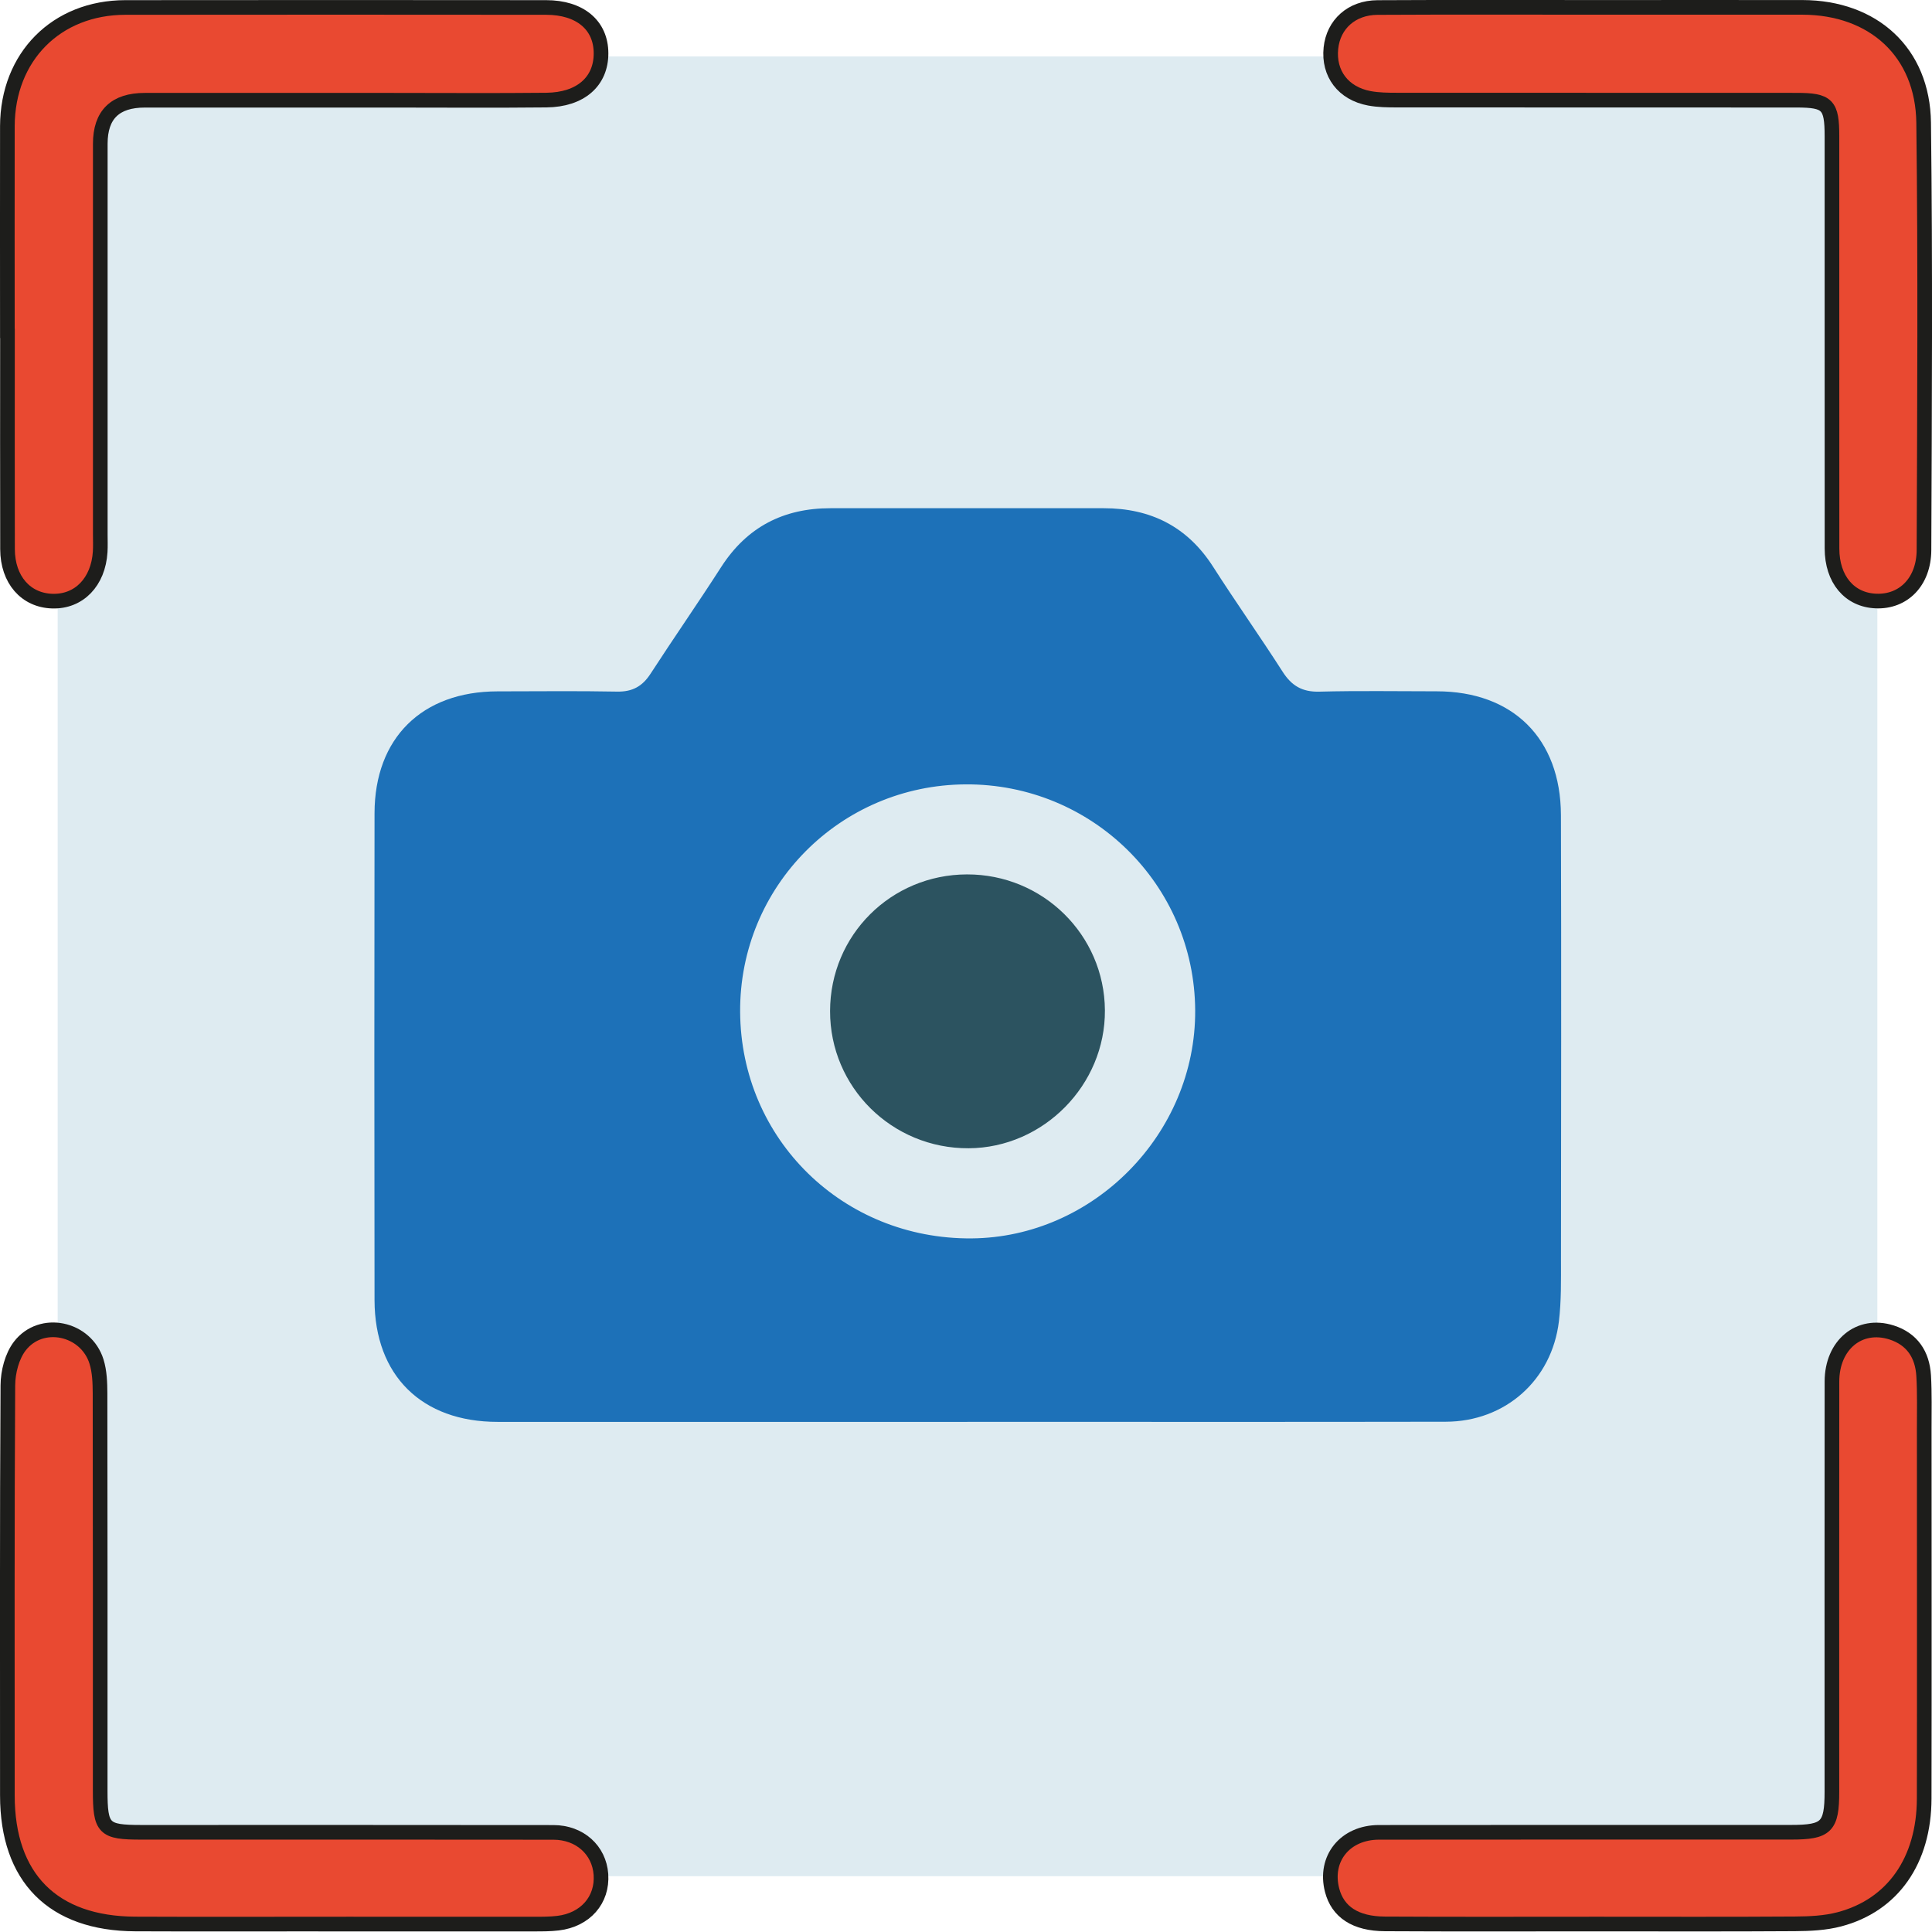
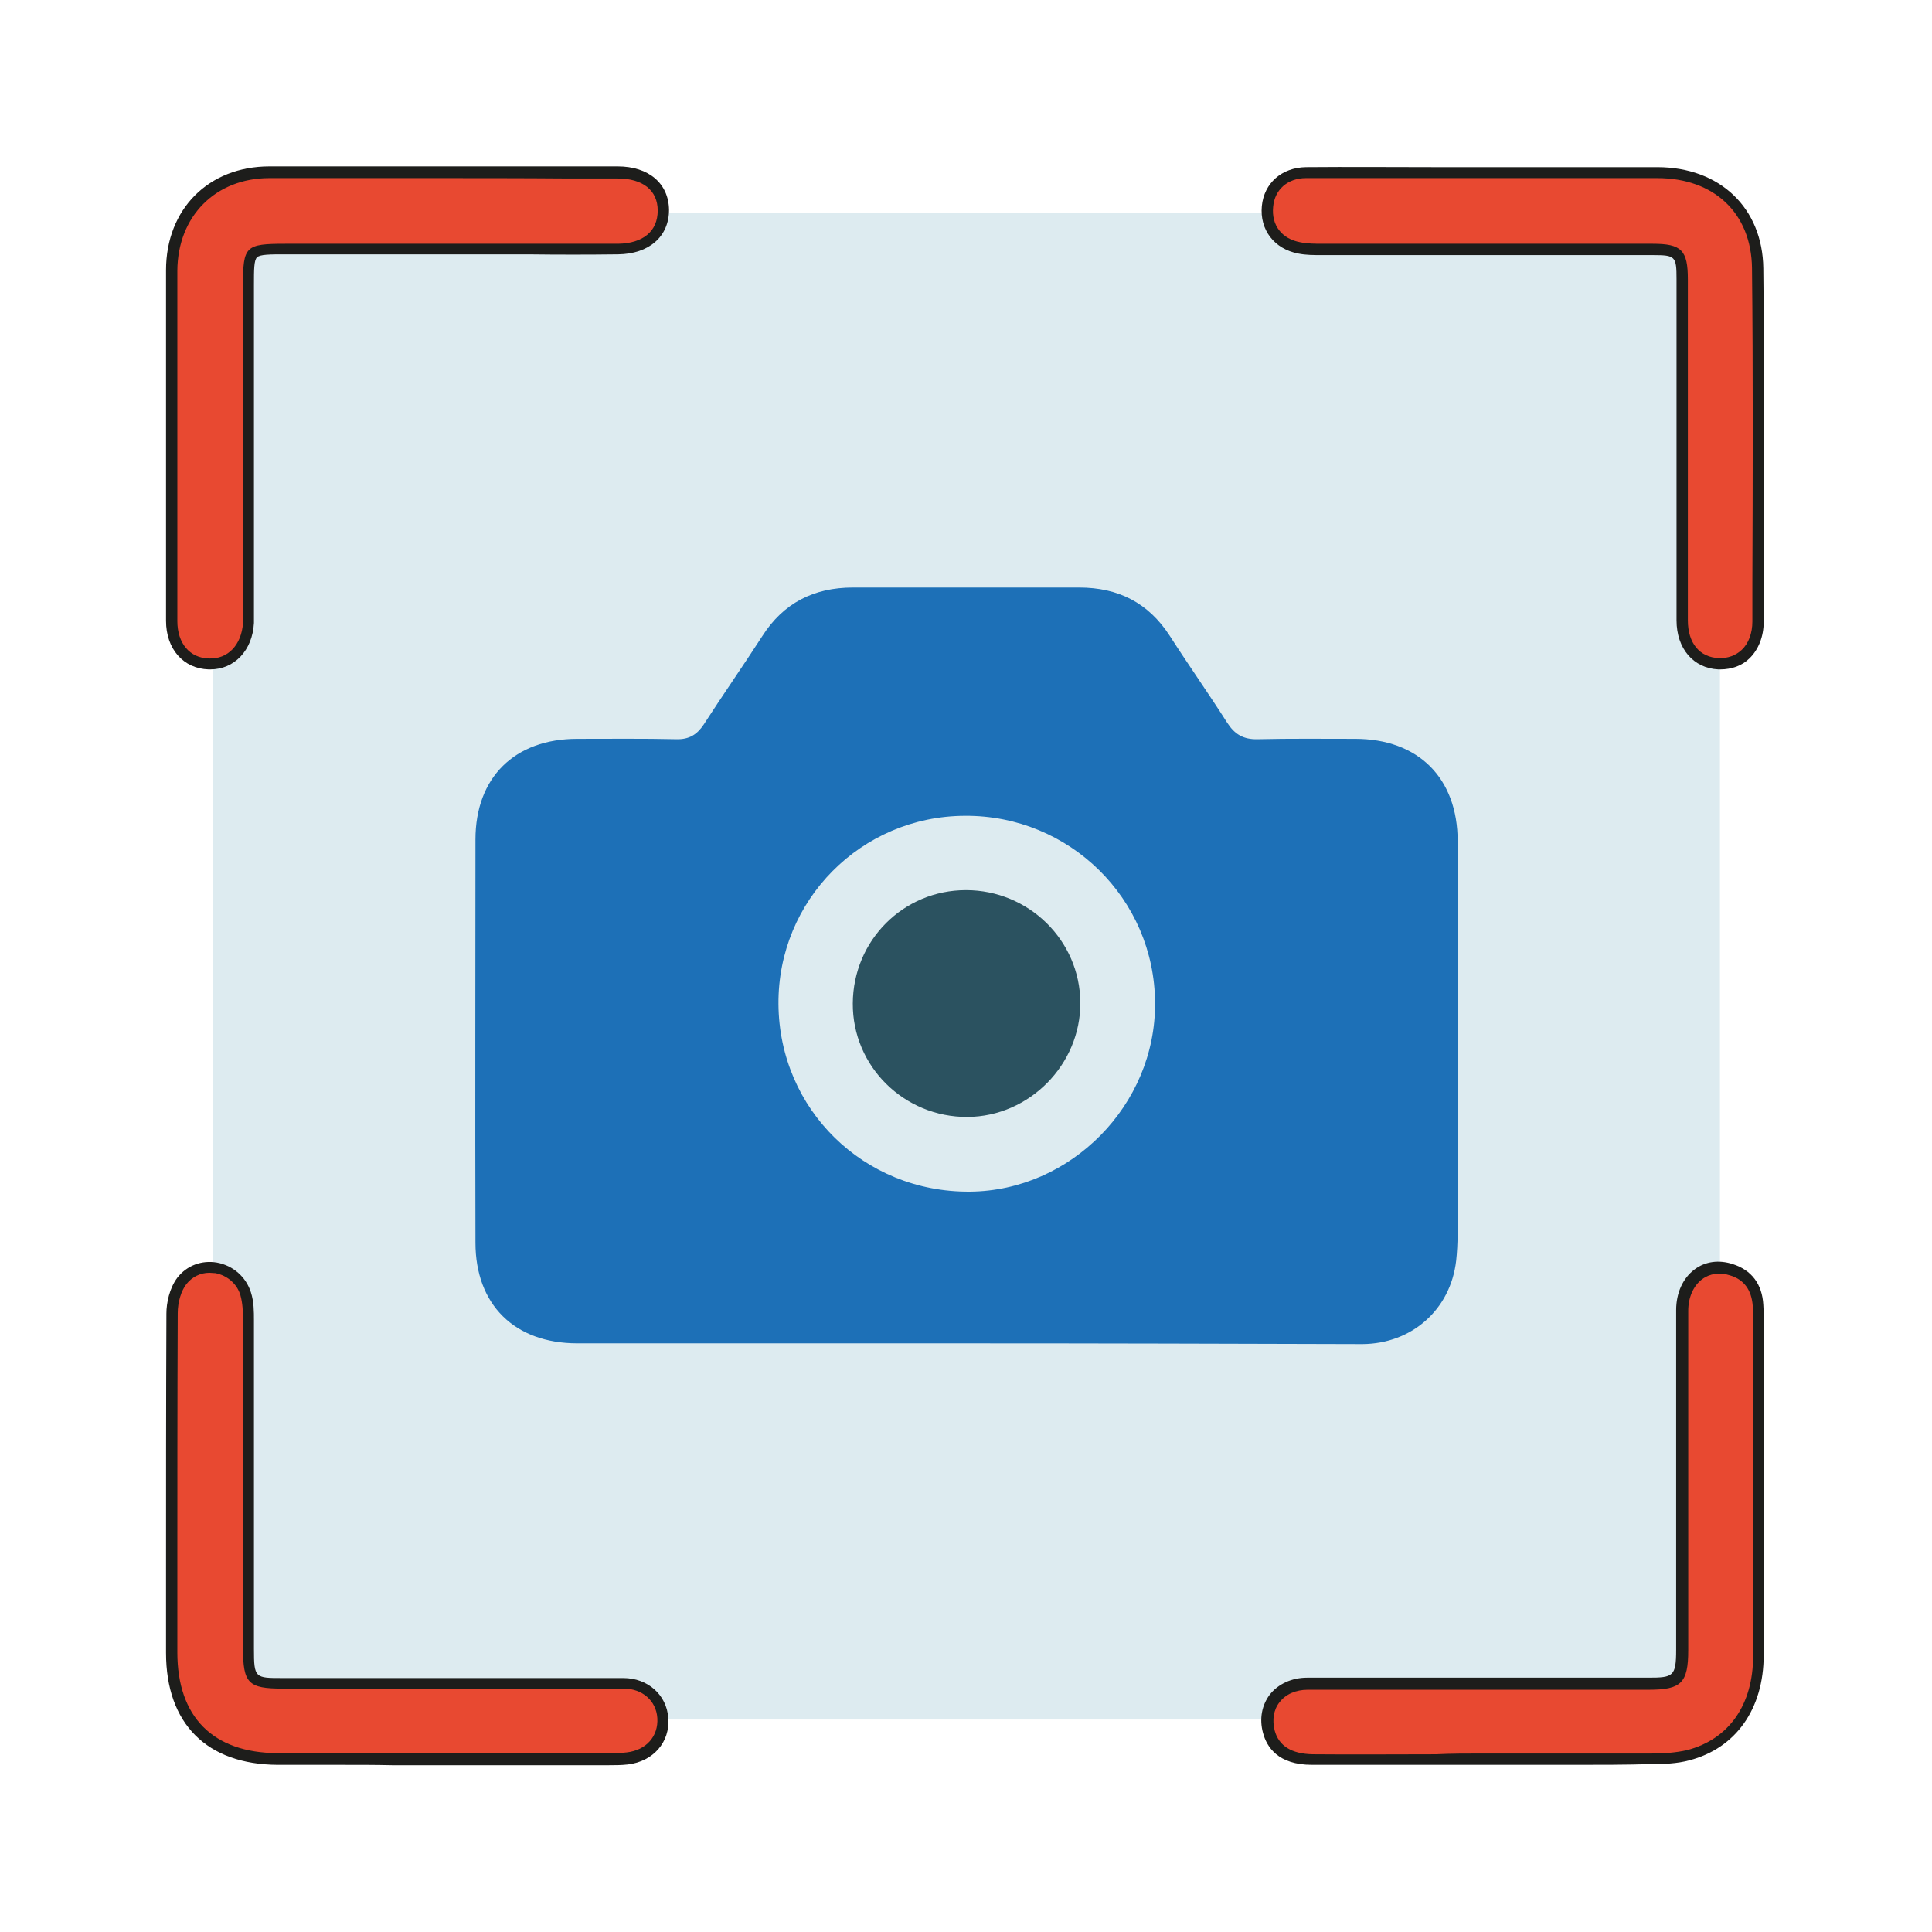
- <svg xmlns="http://www.w3.org/2000/svg" id="katman_2" viewBox="0 0 395.7 395.59" version="1.1">
-   <defs id="defs4">
-     <style id="style2">.cls-1{fill:#deebf1;}.cls-2{fill:#1d71b8;}.cls-3{fill:#2c5360;}.cls-4{fill:#e94931;stroke:#1d1d1b;stroke-miterlimit:10;stroke-width:3px;}</style>
-   </defs>
-   <g id="katman_1">
-     <g id="g20">
-       <path class="cls-1" d="m 394.31,281.87 c -0.26,-4.3 -2.33,-7.5 -6.59,-8.85 -1.11,-0.35 -2.18,-0.5 -3.21,-0.49 V 123.22 c 0,0 0.01,0 0.02,0 5.6,0.23 9.81,-3.92 9.84,-10.47 0.11,-29.16 0.29,-58.33 -0.07,-87.49 -0.18,-14.45 -10.32,-23.6 -24.82,-23.63 -14,-0.03 -27.99,0 -41.99,0 -15.02,0 -30.04,-0.05 -45.05,0.03 -5.3,0.03 -9.03,3.44 -9.54,8.32 -0.06,0.54 -0.06,1.07 -0.04,1.58 H 123.38 c 0,-0.18 0.02,-0.36 0.02,-0.55 C 123.39,5.25 119.09,1.63 112.15,1.63 83.42,1.62 54.7,1.6 25.97,1.63 11.85,1.66 1.87,11.74 1.83,25.96 c -0.04,14.15 0,28.29 0,42.44 0,14.73 -0.03,29.46 0.01,44.19 0.02,6.25 3.74,10.48 9.18,10.64 0.27,0 0.53,0 0.79,-0.02 v 149.3 c -2.74,-0.19 -5.53,0.84 -7.43,3.3 -1.61,2.1 -2.44,5.32 -2.45,8.04 -0.17,28 -0.11,55.99 -0.1,83.99 0,16.86 9.31,26.26 26.18,26.34 13.71,0.06 27.41,0.01 41.12,0.01 13.56,0 27.12,0 40.68,0 1.6,0 3.21,0 4.8,-0.19 5.51,-0.65 9.04,-4.62 8.8,-9.73 h 149.4 c -0.03,0.96 0.07,1.96 0.34,2.99 1.15,4.44 4.76,6.88 10.82,6.91 14.43,0.08 28.87,0.02 43.31,0.03 13.56,0 27.12,0.06 40.68,-0.04 3.04,-0.02 6.18,-0.16 9.09,-0.93 10.95,-2.88 17.34,-12.04 17.37,-24.74 0.06,-25.23 0.02,-50.46 0.01,-75.68 0,-3.64 0.1,-7.3 -0.12,-10.93 z" id="path6" />
-       <path class="cls-2" d="m 198.13,291.22 c -32.08,0 -64.15,0.01 -96.23,0 -15.52,0 -25.16,-9.49 -25.19,-24.92 -0.05,-33.25 -0.05,-66.49 0,-99.74 0.02,-15.4 9.72,-24.94 25.19,-24.96 8.17,0 16.33,-0.11 24.49,0.05 3.14,0.06 5.18,-1.08 6.85,-3.66 4.75,-7.33 9.75,-14.51 14.47,-21.86 5.27,-8.19 12.75,-12.04 22.37,-12.04 18.66,0 37.33,0 55.99,0 9.6,0 17.13,3.77 22.39,11.99 4.63,7.24 9.6,14.26 14.24,21.5 1.84,2.88 4.02,4.17 7.52,4.08 8.01,-0.21 16.04,-0.07 24.06,-0.07 15.57,0.01 25.37,9.66 25.42,25.36 0.09,30.33 0.04,60.66 0.01,90.99 0,4.22 0.08,8.48 -0.42,12.66 -1.44,12.09 -11.02,20.57 -23.19,20.59 -32.66,0.06 -65.32,0.02 -97.98,0.02 z m -46.54,-83.96 c 0.16,26.09 21.06,46.55 47.35,46.38 25.06,-0.17 45.98,-21.47 45.85,-46.69 -0.13,-25.77 -21.16,-46.46 -47.04,-46.3 -25.73,0.16 -46.32,20.96 -46.16,46.61 z" id="path8" />
-       <path class="cls-4" d="M 1.51,68.28 C 1.51,54.13 1.48,39.99 1.51,25.84 1.56,11.62 11.54,1.55 25.67,1.53 c 28.73,-0.04 57.45,-0.02 86.18,0 6.94,0 11.24,3.62 11.25,9.38 0.01,5.79 -4.19,9.52 -11.2,9.59 -10.5,0.11 -21,0.03 -31.5,0.03 -16.91,0 -33.83,0 -50.74,0 q -9.12,0 -9.12,8.91 c 0,26.69 0,53.37 0,80.06 0,1.17 0.05,2.34 -0.02,3.5 -0.38,6.2 -4.34,10.28 -9.8,10.12 C 5.28,122.96 1.56,118.73 1.54,112.48 1.5,97.75 1.53,83.02 1.53,68.29 Z" id="path10" />
-       <path class="cls-4" d="m 327.18,1.51 c 14,0 27.99,-0.02 41.99,0 14.5,0.03 24.64,9.18 24.82,23.63 0.36,29.16 0.18,58.33 0.07,87.49 -0.03,6.55 -4.24,10.7 -9.84,10.47 -5.42,-0.22 -9,-4.44 -9,-10.76 -0.02,-28.14 0,-56.29 -0.01,-84.43 0,-6.47 -0.89,-7.39 -7.28,-7.39 -27.27,-0.01 -54.53,0 -81.8,-0.02 -1.89,0 -3.81,-0.02 -5.65,-0.36 -5.38,-1 -8.43,-5.08 -7.89,-10.28 0.51,-4.88 4.24,-8.29 9.54,-8.32 15.02,-0.08 30.04,-0.03 45.05,-0.03 z" id="path12" />
-       <path class="cls-4" d="m 68.81,394.07 c -13.71,0 -27.41,0.05 -41.12,-0.01 -16.87,-0.08 -26.18,-9.48 -26.18,-26.34 0,-28 -0.07,-56 0.1,-83.99 0.02,-2.72 0.84,-5.94 2.45,-8.04 4.38,-5.69 13.56,-3.72 15.71,3.19 0.63,2.03 0.71,4.3 0.72,6.47 0.05,27.12 0.03,54.24 0.03,81.37 0,7.84 0.7,8.56 8.4,8.56 28.14,0 56.28,-0.02 84.42,0.02 5.4,0 9.38,3.62 9.74,8.6 0.37,5.24 -3.2,9.33 -8.8,9.99 -1.59,0.19 -3.2,0.19 -4.8,0.19 -13.56,0.01 -27.12,0 -40.68,0 z" id="path14" />
-       <path class="cls-4" d="m 326.96,394.07 c -14.44,0 -28.87,0.05 -43.31,-0.03 -6.07,-0.03 -9.67,-2.47 -10.82,-6.91 -1.66,-6.44 2.64,-11.83 9.6,-11.84 28.14,-0.04 56.28,-0.01 84.42,-0.02 7.24,0 8.35,-1.11 8.35,-8.31 0,-28 -0.02,-56 0.01,-84 0,-7.53 5.61,-12.14 12.19,-10.06 4.25,1.35 6.33,4.55 6.59,8.85 0.22,3.63 0.11,7.29 0.12,10.93 0,25.23 0.04,50.46 -0.01,75.68 -0.03,12.7 -6.42,21.86 -17.37,24.74 -2.91,0.77 -6.05,0.91 -9.09,0.93 -13.56,0.09 -27.12,0.04 -40.68,0.04 z" id="path16" />
-       <path class="cls-3" d="m 198.04,179.09 c 15.54,-0.04 28.15,12.38 28.26,27.81 0.11,15.32 -12.59,28.19 -27.89,28.28 -15.71,0.09 -28.44,-12.51 -28.4,-28.12 0.03,-15.52 12.47,-27.93 28.03,-27.97 z" id="path18" />
-     </g>
+ <svg xmlns="http://www.w3.org/2000/svg" version="1.0" id="katman_2_00000015328674555090814690000013762126697356173469_" x="0px" y="0px" viewBox="0 0 512 512" style="enable-background:new 0 0 512 512;" xml:space="preserve">
+   <style type="text/css">
+ 	.st0{fill:#DDEBF0;}
+ 	.st1{fill:#1D70B7;}
+ 	.st2{fill:#E84931;}
+ 	.st3{fill:#1D1D1B;}
+ 	.st4{fill:#2B5260;}
+ </style>
+   <path class="st0" d="M466.3,346c-0.3-4.6-2.5-8-7.1-9.5c-1.2-0.4-2.3-0.5-3.4-0.5V176c0,0,0,0,0,0c6,0.2,10.5-4.2,10.5-11.2  c0.1-31.2,0.3-62.5-0.1-93.7c-0.2-15.5-11.1-25.3-26.6-25.3c-15,0-30,0-45,0c-16.1,0-32.2,0-48.3,0c-5.7,0-9.7,3.7-10.2,8.9  c-0.1,0.6-0.1,1.1,0,1.7H176.1c0-0.2,0-0.4,0-0.6c0-6.2-4.6-10-12.1-10c-30.8,0-61.5,0-92.3,0c-15.1,0-25.8,10.8-25.9,26  c0,15.2,0,30.3,0,45.5c0,15.8,0,31.6,0,47.3c0,6.7,4,11.2,9.8,11.4c0.3,0,0.6,0,0.8,0V336c-2.9-0.2-5.9,0.9-8,3.5  c-1.7,2.2-2.6,5.7-2.6,8.6c-0.2,30-0.1,60-0.1,90c0,18.1,10,28.1,28,28.2c14.7,0.1,29.4,0,44,0c14.5,0,29.1,0,43.6,0  c1.7,0,3.4,0,5.1-0.2c5.9-0.7,9.7-5,9.4-10.4h160c0,1,0.1,2.1,0.4,3.2c1.2,4.8,5.1,7.4,11.6,7.4c15.5,0.1,30.9,0,46.4,0  c14.5,0,29.1,0.1,43.6,0c3.3,0,6.6-0.2,9.7-1c11.7-3.1,18.6-12.9,18.6-26.5c0.1-27,0-54,0-81.1C466.4,353.8,466.5,349.9,466.3,346z" />
+   <g>
+     <path class="st1" d="M256.1,356c-34.4,0-68.7,0-103.1,0c-16.6,0-27-10.2-27-26.7c-0.1-35.6,0-71.2,0-106.8   c0-16.5,10.4-26.7,27-26.7c8.7,0,17.5-0.1,26.2,0.1c3.4,0.1,5.5-1.2,7.3-3.9c5.1-7.9,10.4-15.5,15.5-23.4   c5.6-8.8,13.7-12.9,24-12.9c20,0,40,0,60,0c10.3,0,18.3,4,24,12.8c5,7.8,10.3,15.3,15.2,23c2,3.1,4.3,4.5,8.1,4.4   c8.6-0.2,17.2-0.1,25.8-0.1c16.7,0,27.2,10.3,27.2,27.2c0.1,32.5,0,65,0,97.5c0,4.5,0.1,9.1-0.4,13.6c-1.5,13-11.8,22-24.8,22.1   C326.1,356.1,291.1,356,256.1,356z M206.3,266.1c0.2,27.9,22.6,49.9,50.7,49.7c26.8-0.2,49.3-23,49.1-50   c-0.1-27.6-22.7-49.8-50.4-49.6C228.2,216.3,206.1,238.6,206.3,266.1z" />
+   </g>
+   <path class="st2" d="M45.5,117.2c0-15.2,0-30.3,0-45.5c0-15.2,10.7-26,25.9-26c30.8,0,61.5,0,92.3,0c7.4,0,12,3.9,12.1,10  c0,6.2-4.5,10.2-12,10.3c-11.2,0.1-22.5,0-33.7,0c-18.1,0-36.2,0-54.4,0c-9.8,0-9.8,0-9.8,9.5c0,28.6,0,57.2,0,85.8  c0,1.2,0,2.5,0,3.7c-0.4,6.6-4.7,11-10.5,10.8c-5.8-0.2-9.8-4.7-9.8-11.4C45.5,148.7,45.5,133,45.5,117.2z" />
+   <path class="st3" d="M55.7,177.4c-0.1,0-0.2,0-0.4,0c-6.7-0.2-11.3-5.4-11.3-12.9c0-11.2,0-22.5,0-33.7l0-13.7l0-13.7  c0-10.6,0-21.2,0-31.8c0-16.2,11.3-27.5,27.4-27.5c26.4,0,53.3,0,79.3,0l13,0c8.2,0,13.5,4.5,13.6,11.5c0,7.1-5.3,11.7-13.5,11.8  c-7.9,0.1-16,0.1-23.8,0c-3.3,0-6.6,0-10,0l-54.4,0c-4,0-6.7,0-7.5,0.8c-0.8,0.8-0.8,3.3-0.8,7.3l0,85.8c0,0.3,0,0.7,0,1  c0,0.9,0,1.8,0,2.8C66.9,172.4,62.1,177.4,55.7,177.4z M112.4,47.2c-13.7,0-27.4,0-41,0c-14.3,0-24.3,10.1-24.4,24.5  c0,10.6,0,21.2,0,31.8l0,13.7l0,13.7c0,11.2,0,22.5,0,33.7c0,5.9,3.3,9.8,8.4,9.9c5,0.2,8.6-3.6,9-9.4c0.1-0.8,0-1.7,0-2.6  c0-0.4,0-0.7,0-1.1l0-85.8c0-10.4,0.6-11,11.3-11l54.4,0c3.3,0,6.7,0,10,0c7.8,0,15.8,0,23.7,0c6.6-0.1,10.5-3.3,10.5-8.8  c0-5.4-4-8.5-10.6-8.5l-13,0C138.1,47.2,125.3,47.2,112.4,47.2z" />
+   <path class="st2" d="M394.4,45.7c15,0,30,0,45,0c15.5,0,26.4,9.8,26.6,25.3c0.4,31.2,0.2,62.5,0.1,93.7c0,7-4.5,11.5-10.5,11.2  c-5.8-0.2-9.6-4.8-9.6-11.5c0-30.1,0-60.3,0-90.4c0-6.9-1-7.9-7.8-7.9c-29.2,0-58.4,0-87.6,0c-2,0-4.1,0-6.1-0.4  c-5.8-1.1-9-5.4-8.5-11c0.5-5.2,4.5-8.9,10.2-8.9C362.2,45.6,378.3,45.7,394.4,45.7z" />
+   <path class="st3" d="M455.9,177.4c-0.2,0-0.3,0-0.5,0c-6.6-0.3-11.1-5.5-11.1-13c0-18.5,0-37,0-55.5l0-34.9c0-6.1-0.3-6.4-6.3-6.4  c-29.2,0-58.4,0-87.6,0c-2.3,0-4.3,0-6.3-0.4c-6.4-1.2-10.3-6.3-9.7-12.6c0.6-6.1,5.3-10.2,11.7-10.3c11.3-0.1,22.9,0,34,0  c4.7,0,9.5,0,14.2,0l12.1,0c10.9,0,21.9,0,32.8,0c16.6,0,27.9,10.8,28.1,26.8c0.3,27.8,0.2,56.1,0.1,83.4l0,10.3  c0,3.9-1.4,7.4-3.8,9.7C461.7,176.4,458.9,177.4,455.9,177.4z M367.5,47.2c-7.1,0-14.3,0-21.4,0c-4.8,0-8.3,3-8.7,7.6  c-0.5,4.9,2.3,8.5,7.2,9.4c1.9,0.4,4.1,0.4,5.8,0.4c29.2,0,58.4,0,87.6,0c7.6,0,9.3,1.7,9.3,9.4l0,34.9c0,18.5,0,37,0,55.5  c0,6,3.1,9.8,8.2,10c2.4,0.1,4.5-0.7,6.1-2.2c1.8-1.7,2.8-4.4,2.8-7.5l0-10.3c0.1-27.3,0.2-55.6-0.1-83.4  c-0.2-14.5-10-23.8-25.1-23.8c-10.9,0-21.9,0-32.8,0l-12.1,0c-4.7,0-9.5,0-14.2,0C376,47.2,371.8,47.2,367.5,47.2z" />
+   <path class="st2" d="M117.6,466.2c-14.7,0-29.4,0.1-44,0c-18.1-0.1-28-10.2-28-28.2c0-30-0.1-60,0.1-90c0-2.9,0.9-6.4,2.6-8.6  c4.7-6.1,14.5-4,16.8,3.4c0.7,2.2,0.8,4.6,0.8,6.9c0,29.1,0,58.1,0,87.2c0,8.4,0.8,9.2,9,9.2c30.1,0,60.3,0,90.4,0  c5.8,0,10.1,3.9,10.4,9.2c0.4,5.6-3.4,10-9.4,10.7c-1.7,0.2-3.4,0.2-5.1,0.2C146.7,466.2,132.1,466.2,117.6,466.2z" />
+   <path class="st3" d="M90.6,467.7c-5.7,0-11.4,0-17,0C54.8,467.6,44,456.8,44,438l0-17.9c0-23.6,0-48,0.1-72c0-2.8,0.8-6.7,2.9-9.5  c2.5-3.2,6.4-4.7,10.5-4c4.3,0.8,7.7,3.8,9,7.9c0.8,2.5,0.8,5.1,0.8,7.4c0,22.1,0,44.2,0,66.2l0,20.9c0,7.7,0.3,7.7,7.5,7.7l26.9,0  c21.2,0,42.3,0,63.5,0c6.5,0,11.5,4.5,11.9,10.6c0.5,6.4-4,11.5-10.7,12.3c-1.8,0.2-3.5,0.2-5.2,0.2c-11.8,0-23.6,0-35.3,0l-8.4,0  c-4.5,0-9,0-13.5,0C99.6,467.7,95.1,467.7,90.6,467.7z M55.5,337.3c-2.4,0-4.6,1.1-6.1,3c-1.4,1.8-2.3,4.8-2.3,7.7  C47,372,47,396.4,47,420l0,17.9c0,17.1,9.4,26.6,26.5,26.7c10.2,0,20.5,0,30.5,0c4.5,0,9,0,13.5,0l8.4,0c11.7,0,23.5,0,35.2,0  c1.7,0,3.4,0,5-0.2c5.2-0.6,8.4-4.3,8.1-9.1c-0.3-4.6-4-7.8-8.9-7.8c-21.2,0-42.3,0-63.5,0l-26.9,0c-9.1,0-10.5-1.4-10.5-10.7  l0-20.9c0-22.1,0-44.1,0-66.2c0-2.1-0.1-4.4-0.7-6.5c-0.9-3-3.5-5.2-6.6-5.8C56.5,337.4,56,337.3,55.5,337.3z" />
+   <path class="st2" d="M394.1,466.2c-15.5,0-30.9,0.1-46.4,0c-6.5,0-10.4-2.6-11.6-7.4c-1.8-6.9,2.8-12.7,10.3-12.7  c30.1,0,60.3,0,90.4,0c7.8,0,8.9-1.2,8.9-8.9c0-30,0-60,0-90c0-8.1,6-13,13.1-10.8c4.6,1.4,6.8,4.9,7.1,9.5  c0.2,3.9,0.1,7.8,0.1,11.7c0,27,0,54,0,81.1c0,13.6-6.9,23.4-18.6,26.5c-3.1,0.8-6.5,1-9.7,1C423.2,466.3,408.7,466.2,394.1,466.2z" />
+   <path class="st3" d="M417.4,467.7c-4.1,0-8.1,0-12.2,0c-4.1,0-8.2,0-12.3,0c-4.2,0-8.4,0-12.6,0c-10.7,0-21.7,0-32.6,0  c-9,0-12-4.7-13-8.5c-1-3.7-0.3-7.3,1.8-10.1c2.2-2.8,5.8-4.5,9.9-4.5c20.8,0,41.7,0,62.5,0l27.9,0c6.6,0,7.4-0.3,7.4-7.4l0-26.9  c0-21,0-42.1,0-63.1c0-4.6,1.8-8.5,4.9-10.8c2.8-2.1,6.4-2.6,10.1-1.4c5,1.6,7.8,5.3,8.1,10.8c0.2,3,0.2,6,0.1,9c0,0.9,0,1.9,0,2.8  l0,19.3c0,20.2,0,41.2,0,61.7c0,14.3-7.4,24.7-19.7,27.9c-3.3,0.9-6.8,1-10.1,1C431,467.7,424.2,467.7,417.4,467.7z M392.9,464.7  c0.4,0,0.8,0,1.2,0l0,0c3.7,0,7.4,0,11.1,0c10.6,0,21.6,0,32.5,0c3.1,0,6.3-0.2,9.4-0.9c11.1-2.9,17.5-12,17.5-25  c0-20.6,0-41.5,0-61.7l0-19.3c0-1,0-1.9,0-2.9c0-2.9,0-5.9-0.1-8.8c-0.3-4.2-2.3-7-6-8.1c-2.7-0.9-5.4-0.5-7.4,1  c-2.3,1.7-3.7,4.8-3.7,8.4c0,21,0,42.1,0,63.1l0,26.9c0,8.6-1.9,10.4-10.4,10.4l-27.9,0c-20.8,0-41.7,0-62.5,0  c-3.2,0-5.9,1.2-7.5,3.3c-1.6,2-2,4.7-1.3,7.5c1.1,4.1,4.5,6.2,10.1,6.3c10.9,0.1,21.9,0,32.6,0  C384.5,464.7,388.7,464.7,392.9,464.7z" />
+   <g>
+     <path class="st4" d="M256,235.9c16.6,0,30.2,13.3,30.3,29.8c0.1,16.4-13.5,30.2-29.9,30.3c-16.8,0.1-30.5-13.4-30.4-30.1   C226.1,249.2,239.4,235.9,256,235.9z" />
  </g>
</svg>
